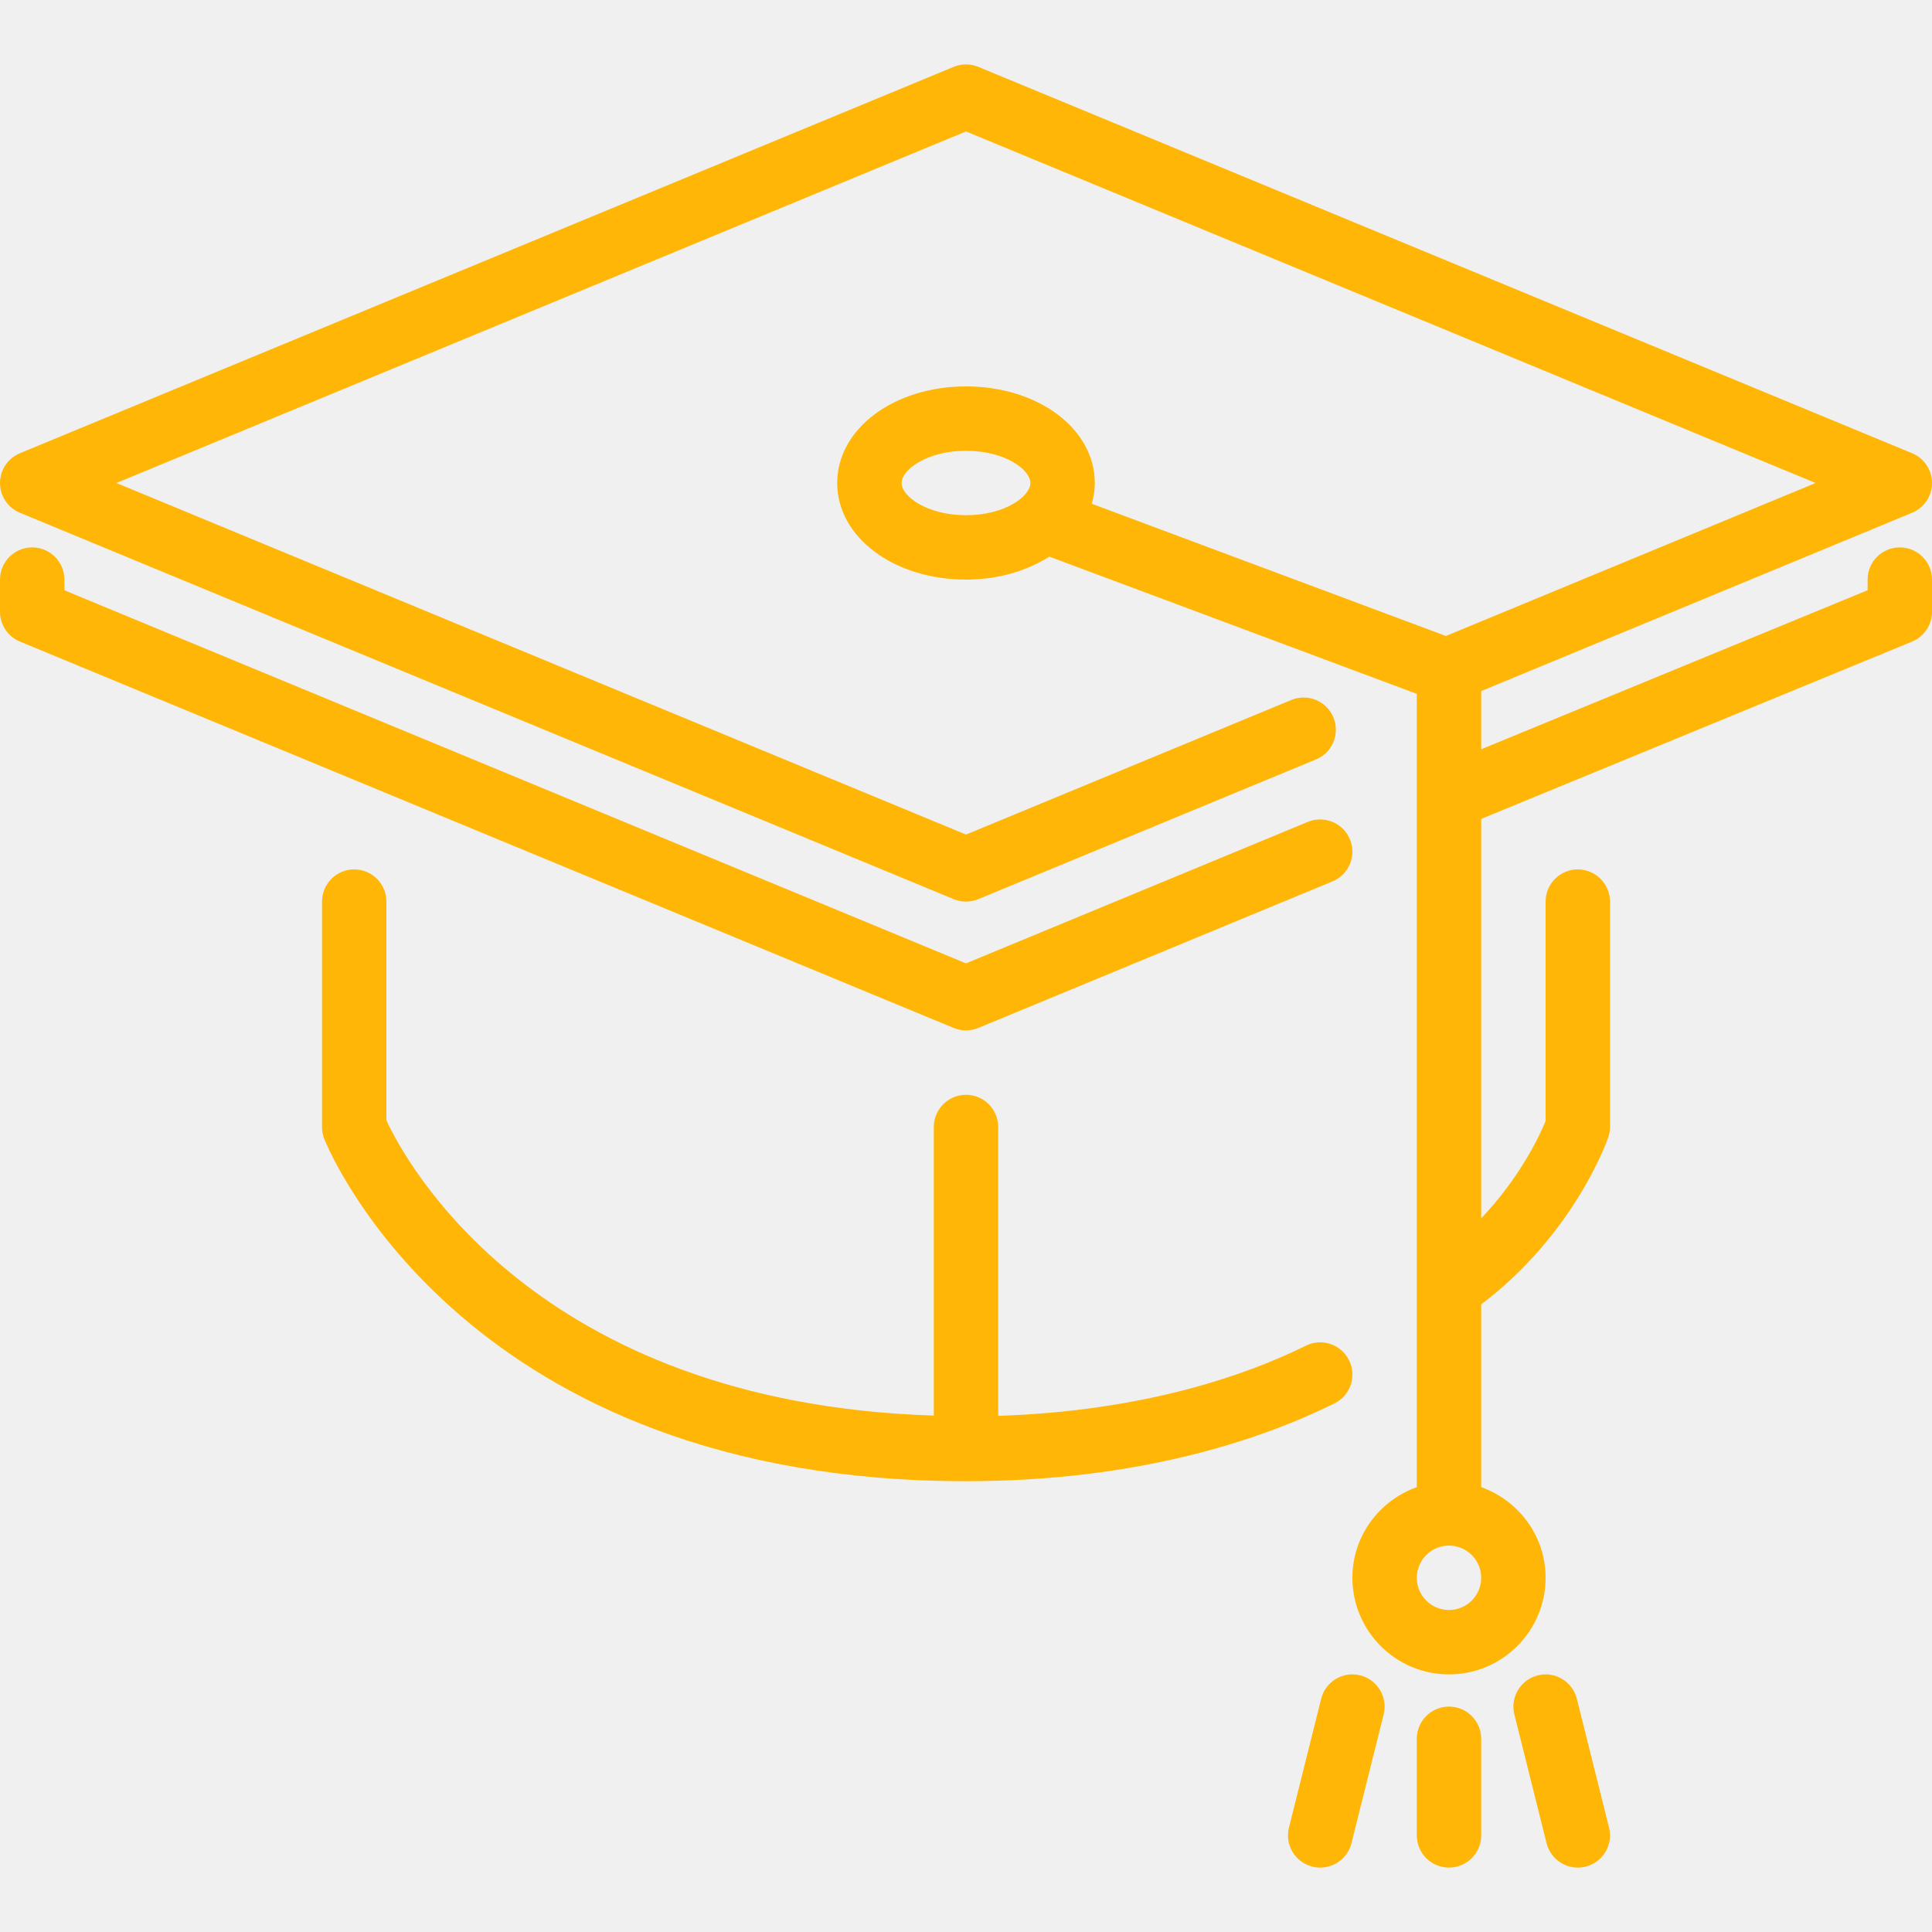
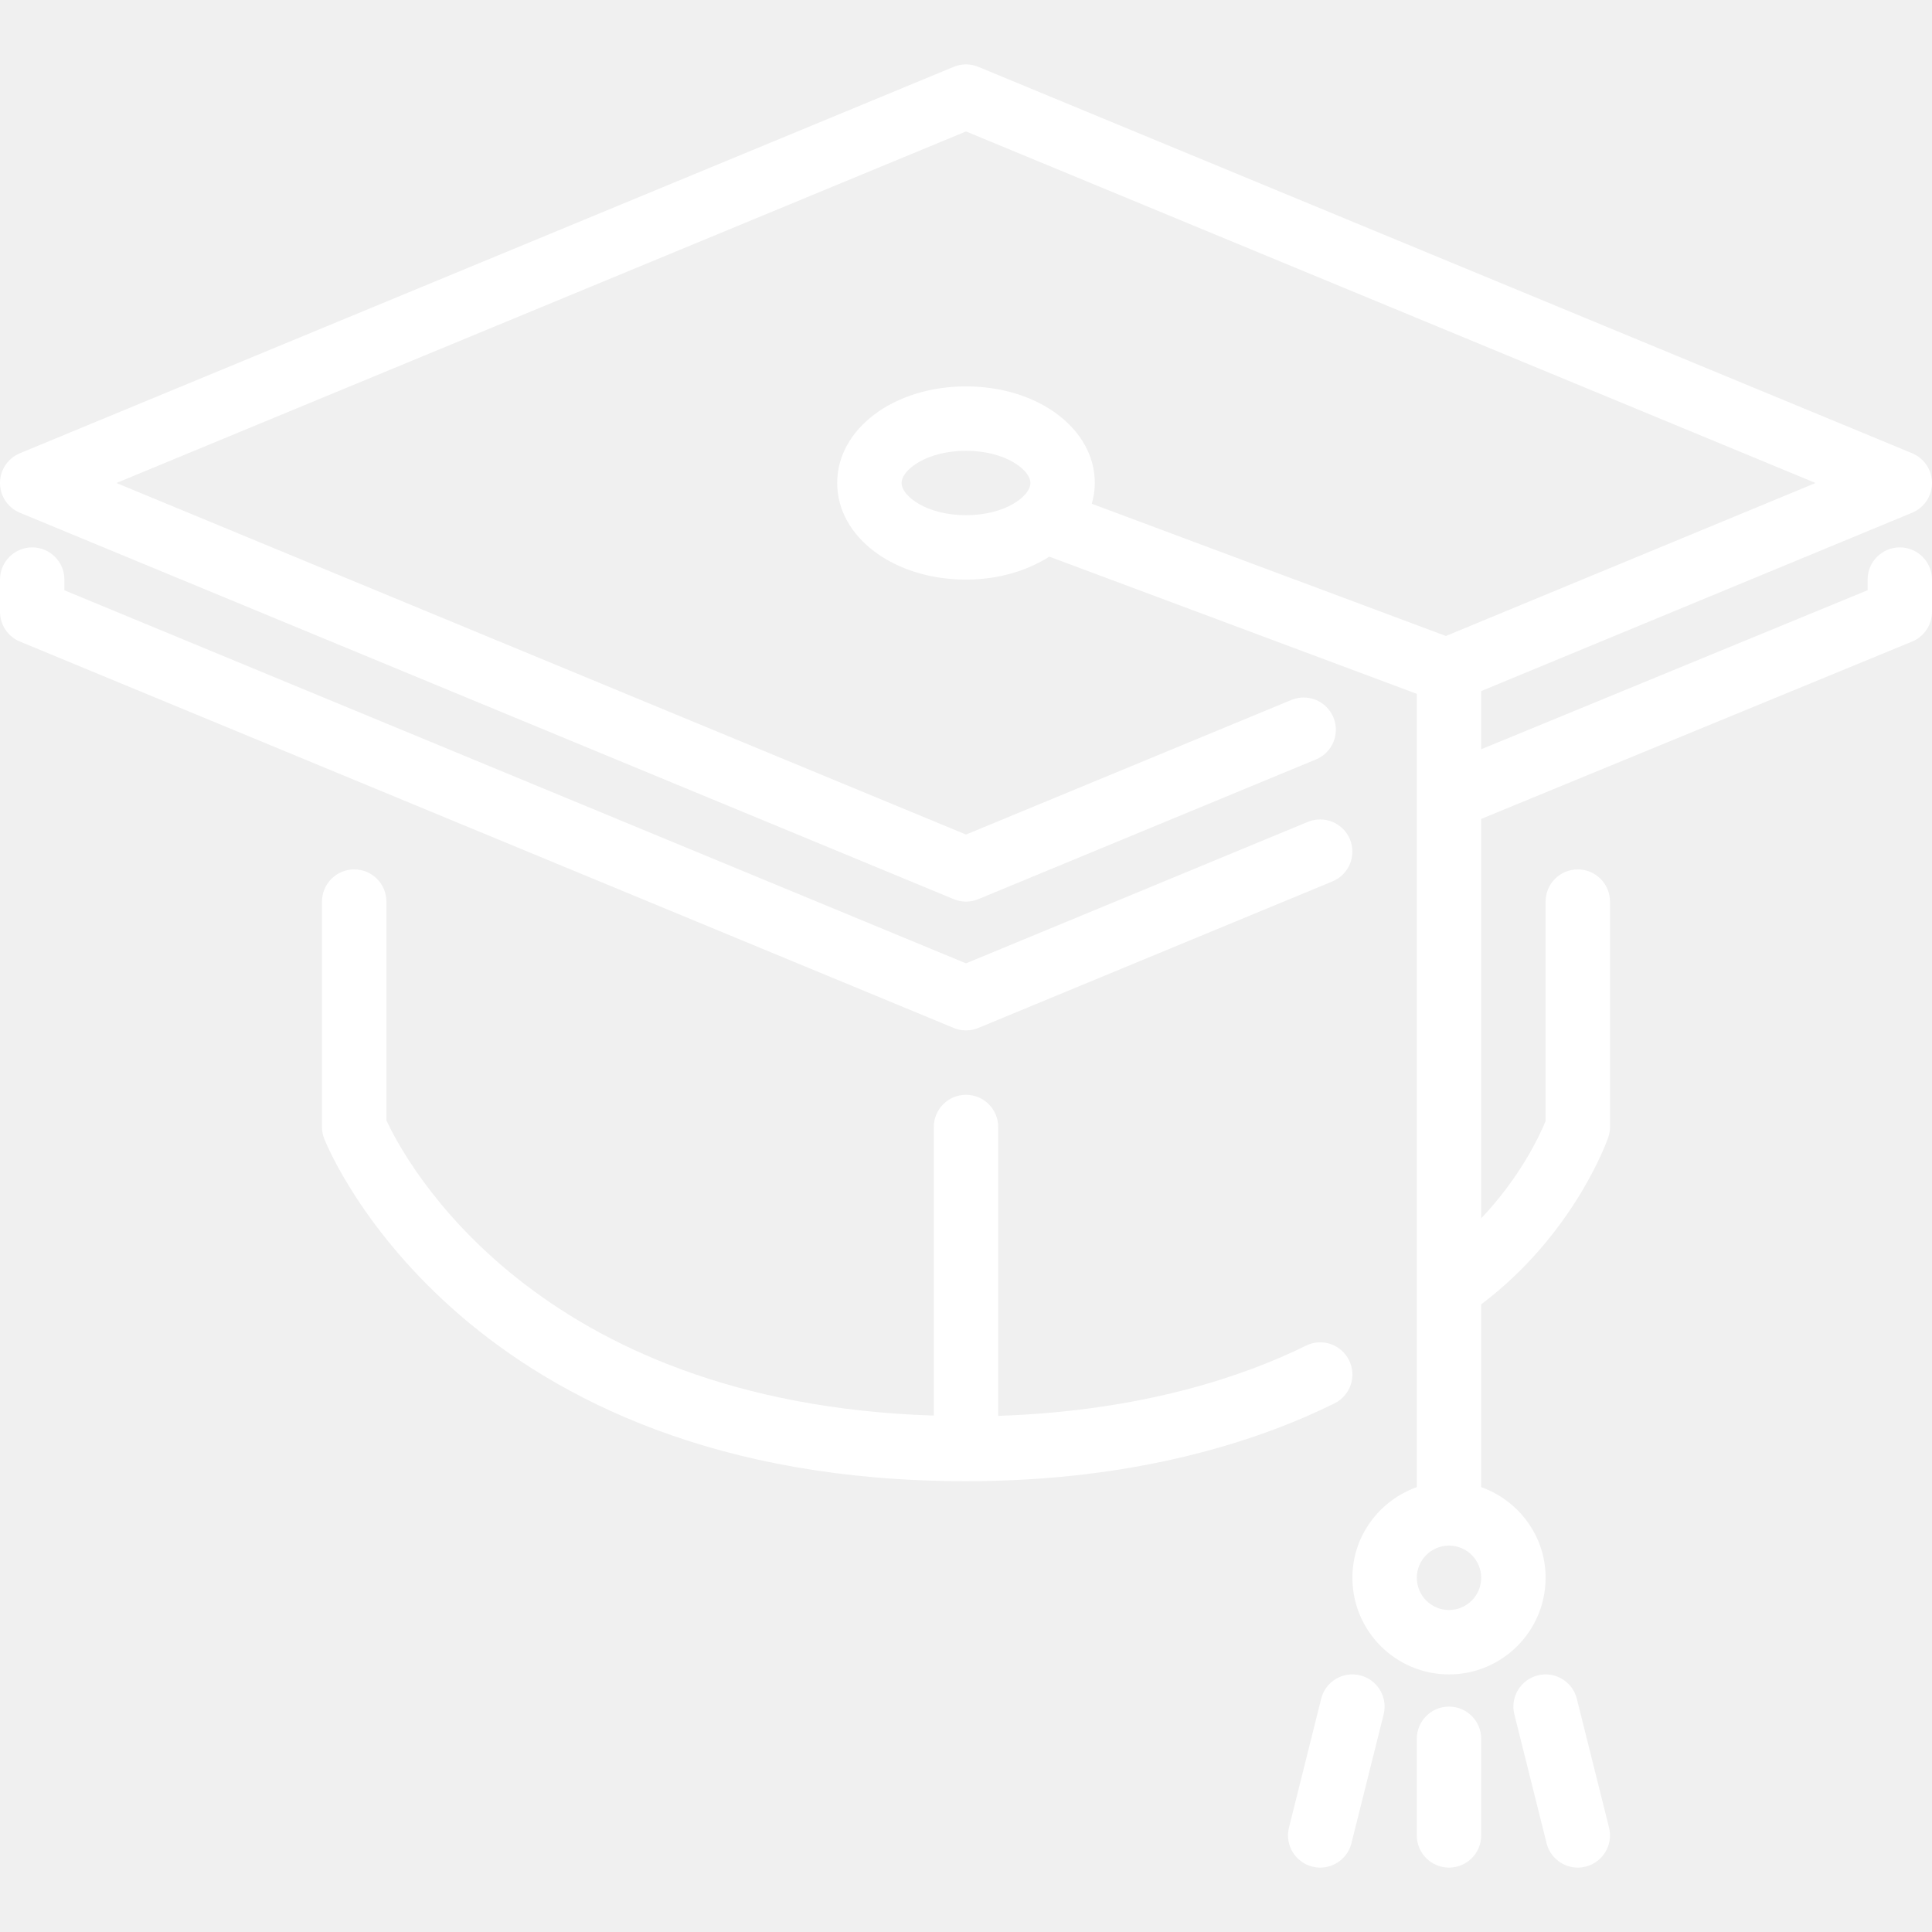
<svg xmlns="http://www.w3.org/2000/svg" version="1.1" id="Layer_1" x="0px" y="0px" viewBox="0 0 512 512" style="enable-background:new 0 0 512 512;" xml:space="preserve" width="512px" height="512px">
  <g>
    <g>
      <g>
-         <path d="M360.465,443.988c-4.574-1.161-9.207,1.638-10.342,6.204l-8.533,34.133c-1.152,4.582,1.638,9.207,6.212,10.351     c0.691,0.179,1.391,0.256,2.074,0.256c3.823,0,7.296-2.586,8.269-6.46l8.533-34.133     C367.821,449.765,365.039,445.132,360.465,443.988z" fill="#ffb606" />
-         <path d="M256,273.066c1.109,0,2.219-0.213,3.26-0.648l93.867-38.844c4.352-1.801,6.417-6.793,4.617-11.145     c-1.801-4.361-6.81-6.409-11.153-4.625L256,255.299L17.067,156.432v-2.833c0-4.71-3.823-8.533-8.533-8.533S0,148.889,0,153.599     v8.533c0,3.456,2.082,6.571,5.274,7.885l247.467,102.4C253.781,272.852,254.891,273.066,256,273.066z" fill="#ffb606" />
-         <path d="M357.513,360.49c-2.082-4.224-7.185-5.965-11.426-3.874c-16.205,8.013-43.273,17.331-81.553,18.603v-76.553     c0-4.71-3.823-8.533-8.533-8.533s-8.533,3.823-8.533,8.533v76.476c-105.958-3.379-140.151-67.567-145.067-78.251v-57.958     c0-4.71-3.823-8.533-8.533-8.533c-4.71,0-8.533,3.823-8.533,8.533v59.733c0,1.084,0.205,2.159,0.606,3.174     c1.485,3.695,37.803,90.692,170.061,90.692c46.225,0,78.618-11.213,97.647-20.617     C357.879,369.825,359.612,364.714,357.513,360.49z" fill="#ffb606" />
-         <path d="M384,452.266c-4.719,0-8.533,3.823-8.533,8.533v25.6c0,4.71,3.814,8.533,8.533,8.533c4.719,0,8.533-3.823,8.533-8.533     v-25.6C392.533,456.089,388.719,452.266,384,452.266z" fill="#ffb606" />
-         <path d="M503.467,145.066c-4.719,0-8.533,3.823-8.533,8.533v2.816l-102.4,42.146v-15.42l114.193-47.258     c3.191-1.314,5.274-4.429,5.274-7.885c0-3.456-2.082-6.562-5.265-7.885L259.26,17.714c-2.091-0.862-4.429-0.862-6.519,0     L5.274,120.114C2.082,121.437,0,124.543,0,127.999c0,3.456,2.082,6.571,5.274,7.885l247.467,102.4     c1.041,0.435,2.15,0.649,3.26,0.649s2.219-0.213,3.26-0.649l89.481-37.026c4.361-1.792,6.426-6.784,4.625-11.145     c-1.801-4.352-6.793-6.409-11.145-4.617L256,221.166L30.848,127.999L256,34.832l225.152,93.167l-97.971,40.542l-93.841-35.038     c0.495-1.775,0.794-3.601,0.794-5.504c0-14.353-14.993-25.6-34.133-25.6s-34.133,11.247-34.133,25.6     c0,14.353,14.993,25.6,34.133,25.6c8.542,0,16.162-2.33,22.084-6.084l97.382,36.361v27.341v0.009v182.878     c-9.907,3.541-17.067,12.919-17.067,24.03c0,14.114,11.486,25.6,25.6,25.6s25.6-11.486,25.6-25.6     c0-11.11-7.159-20.488-17.067-24.03v-48.435c24.499-18.492,33.28-43.119,33.664-44.211c0.307-0.896,0.469-1.843,0.469-2.79     v-59.733c0-4.71-3.814-8.533-8.533-8.533s-8.533,3.823-8.533,8.533v58.155c-1.476,3.618-6.605,14.771-17.067,25.779V217.019     l114.185-46.993c3.2-1.314,5.282-4.437,5.282-7.893v-8.533C512,148.889,508.186,145.066,503.467,145.066z M256,136.532     c-10.419,0-17.067-5.052-17.067-8.533c0-3.482,6.647-8.533,17.067-8.533s17.067,5.052,17.067,8.533     C273.067,131.481,266.419,136.532,256,136.532z M384,426.666c-4.71,0-8.533-3.831-8.533-8.533c0-4.702,3.823-8.533,8.533-8.533     s8.533,3.831,8.533,8.533C392.533,422.834,388.71,426.666,384,426.666z" fill="#ffb606" />
-         <path d="M417.877,450.192c-1.143-4.565-5.786-7.356-10.342-6.204c-4.574,1.143-7.356,5.777-6.212,10.351l8.533,34.133     c0.973,3.874,4.446,6.46,8.269,6.46c0.683,0,1.382-0.077,2.074-0.256c4.574-1.143,7.356-5.769,6.212-10.351L417.877,450.192z" fill="#ffb606" />
+         <path d="M360.465,443.988c-4.574-1.161-9.207,1.638-10.342,6.204l-8.533,34.133c-1.152,4.582,1.638,9.207,6.212,10.351     c0.691,0.179,1.391,0.256,2.074,0.256c3.823,0,7.296-2.586,8.269-6.46l8.533-34.133     C367.821,449.765,365.039,445.132,360.465,443.988z" fill="#ffffff" />
+         <path d="M256,273.066c1.109,0,2.219-0.213,3.26-0.648l93.867-38.844c4.352-1.801,6.417-6.793,4.617-11.145     c-1.801-4.361-6.81-6.409-11.153-4.625L256,255.299L17.067,156.432v-2.833c0-4.71-3.823-8.533-8.533-8.533S0,148.889,0,153.599     v8.533c0,3.456,2.082,6.571,5.274,7.885l247.467,102.4C253.781,272.852,254.891,273.066,256,273.066z" fill="#ffffff" />
+         <path d="M357.513,360.49c-2.082-4.224-7.185-5.965-11.426-3.874c-16.205,8.013-43.273,17.331-81.553,18.603v-76.553     c0-4.71-3.823-8.533-8.533-8.533s-8.533,3.823-8.533,8.533v76.476c-105.958-3.379-140.151-67.567-145.067-78.251v-57.958     c0-4.71-3.823-8.533-8.533-8.533c-4.71,0-8.533,3.823-8.533,8.533v59.733c0,1.084,0.205,2.159,0.606,3.174     c1.485,3.695,37.803,90.692,170.061,90.692c46.225,0,78.618-11.213,97.647-20.617     C357.879,369.825,359.612,364.714,357.513,360.49z" fill="#ffffff" />
+         <path d="M384,452.266c-4.719,0-8.533,3.823-8.533,8.533v25.6c0,4.71,3.814,8.533,8.533,8.533c4.719,0,8.533-3.823,8.533-8.533     v-25.6C392.533,456.089,388.719,452.266,384,452.266z" fill="#ffffff" />
+         <path d="M503.467,145.066c-4.719,0-8.533,3.823-8.533,8.533v2.816l-102.4,42.146v-15.42l114.193-47.258     c3.191-1.314,5.274-4.429,5.274-7.885c0-3.456-2.082-6.562-5.265-7.885L259.26,17.714c-2.091-0.862-4.429-0.862-6.519,0     L5.274,120.114C2.082,121.437,0,124.543,0,127.999c0,3.456,2.082,6.571,5.274,7.885l247.467,102.4     c1.041,0.435,2.15,0.649,3.26,0.649s2.219-0.213,3.26-0.649l89.481-37.026c4.361-1.792,6.426-6.784,4.625-11.145     c-1.801-4.352-6.793-6.409-11.145-4.617L256,221.166L30.848,127.999L256,34.832l225.152,93.167l-97.971,40.542l-93.841-35.038     c0.495-1.775,0.794-3.601,0.794-5.504c0-14.353-14.993-25.6-34.133-25.6s-34.133,11.247-34.133,25.6     c0,14.353,14.993,25.6,34.133,25.6c8.542,0,16.162-2.33,22.084-6.084l97.382,36.361v27.341v0.009v182.878     c-9.907,3.541-17.067,12.919-17.067,24.03c0,14.114,11.486,25.6,25.6,25.6s25.6-11.486,25.6-25.6     c0-11.11-7.159-20.488-17.067-24.03v-48.435c24.499-18.492,33.28-43.119,33.664-44.211c0.307-0.896,0.469-1.843,0.469-2.79     v-59.733c0-4.71-3.814-8.533-8.533-8.533s-8.533,3.823-8.533,8.533v58.155c-1.476,3.618-6.605,14.771-17.067,25.779V217.019     l114.185-46.993c3.2-1.314,5.282-4.437,5.282-7.893v-8.533C512,148.889,508.186,145.066,503.467,145.066z M256,136.532     c-10.419,0-17.067-5.052-17.067-8.533c0-3.482,6.647-8.533,17.067-8.533s17.067,5.052,17.067,8.533     C273.067,131.481,266.419,136.532,256,136.532z M384,426.666c-4.71,0-8.533-3.831-8.533-8.533c0-4.702,3.823-8.533,8.533-8.533     s8.533,3.831,8.533,8.533C392.533,422.834,388.71,426.666,384,426.666z" fill="#ffffff" />
+         <path d="M417.877,450.192c-1.143-4.565-5.786-7.356-10.342-6.204c-4.574,1.143-7.356,5.777-6.212,10.351l8.533,34.133     c0.973,3.874,4.446,6.46,8.269,6.46c0.683,0,1.382-0.077,2.074-0.256c4.574-1.143,7.356-5.769,6.212-10.351L417.877,450.192z" fill="#ffffff" />
      </g>
    </g>
  </g>
  <g>
</g>
  <g>
</g>
  <g>
</g>
  <g>
</g>
  <g>
</g>
  <g>
</g>
  <g>
</g>
  <g>
</g>
  <g>
</g>
  <g>
</g>
  <g>
</g>
  <g>
</g>
  <g>
</g>
  <g>
</g>
  <g>
</g>
</svg>
